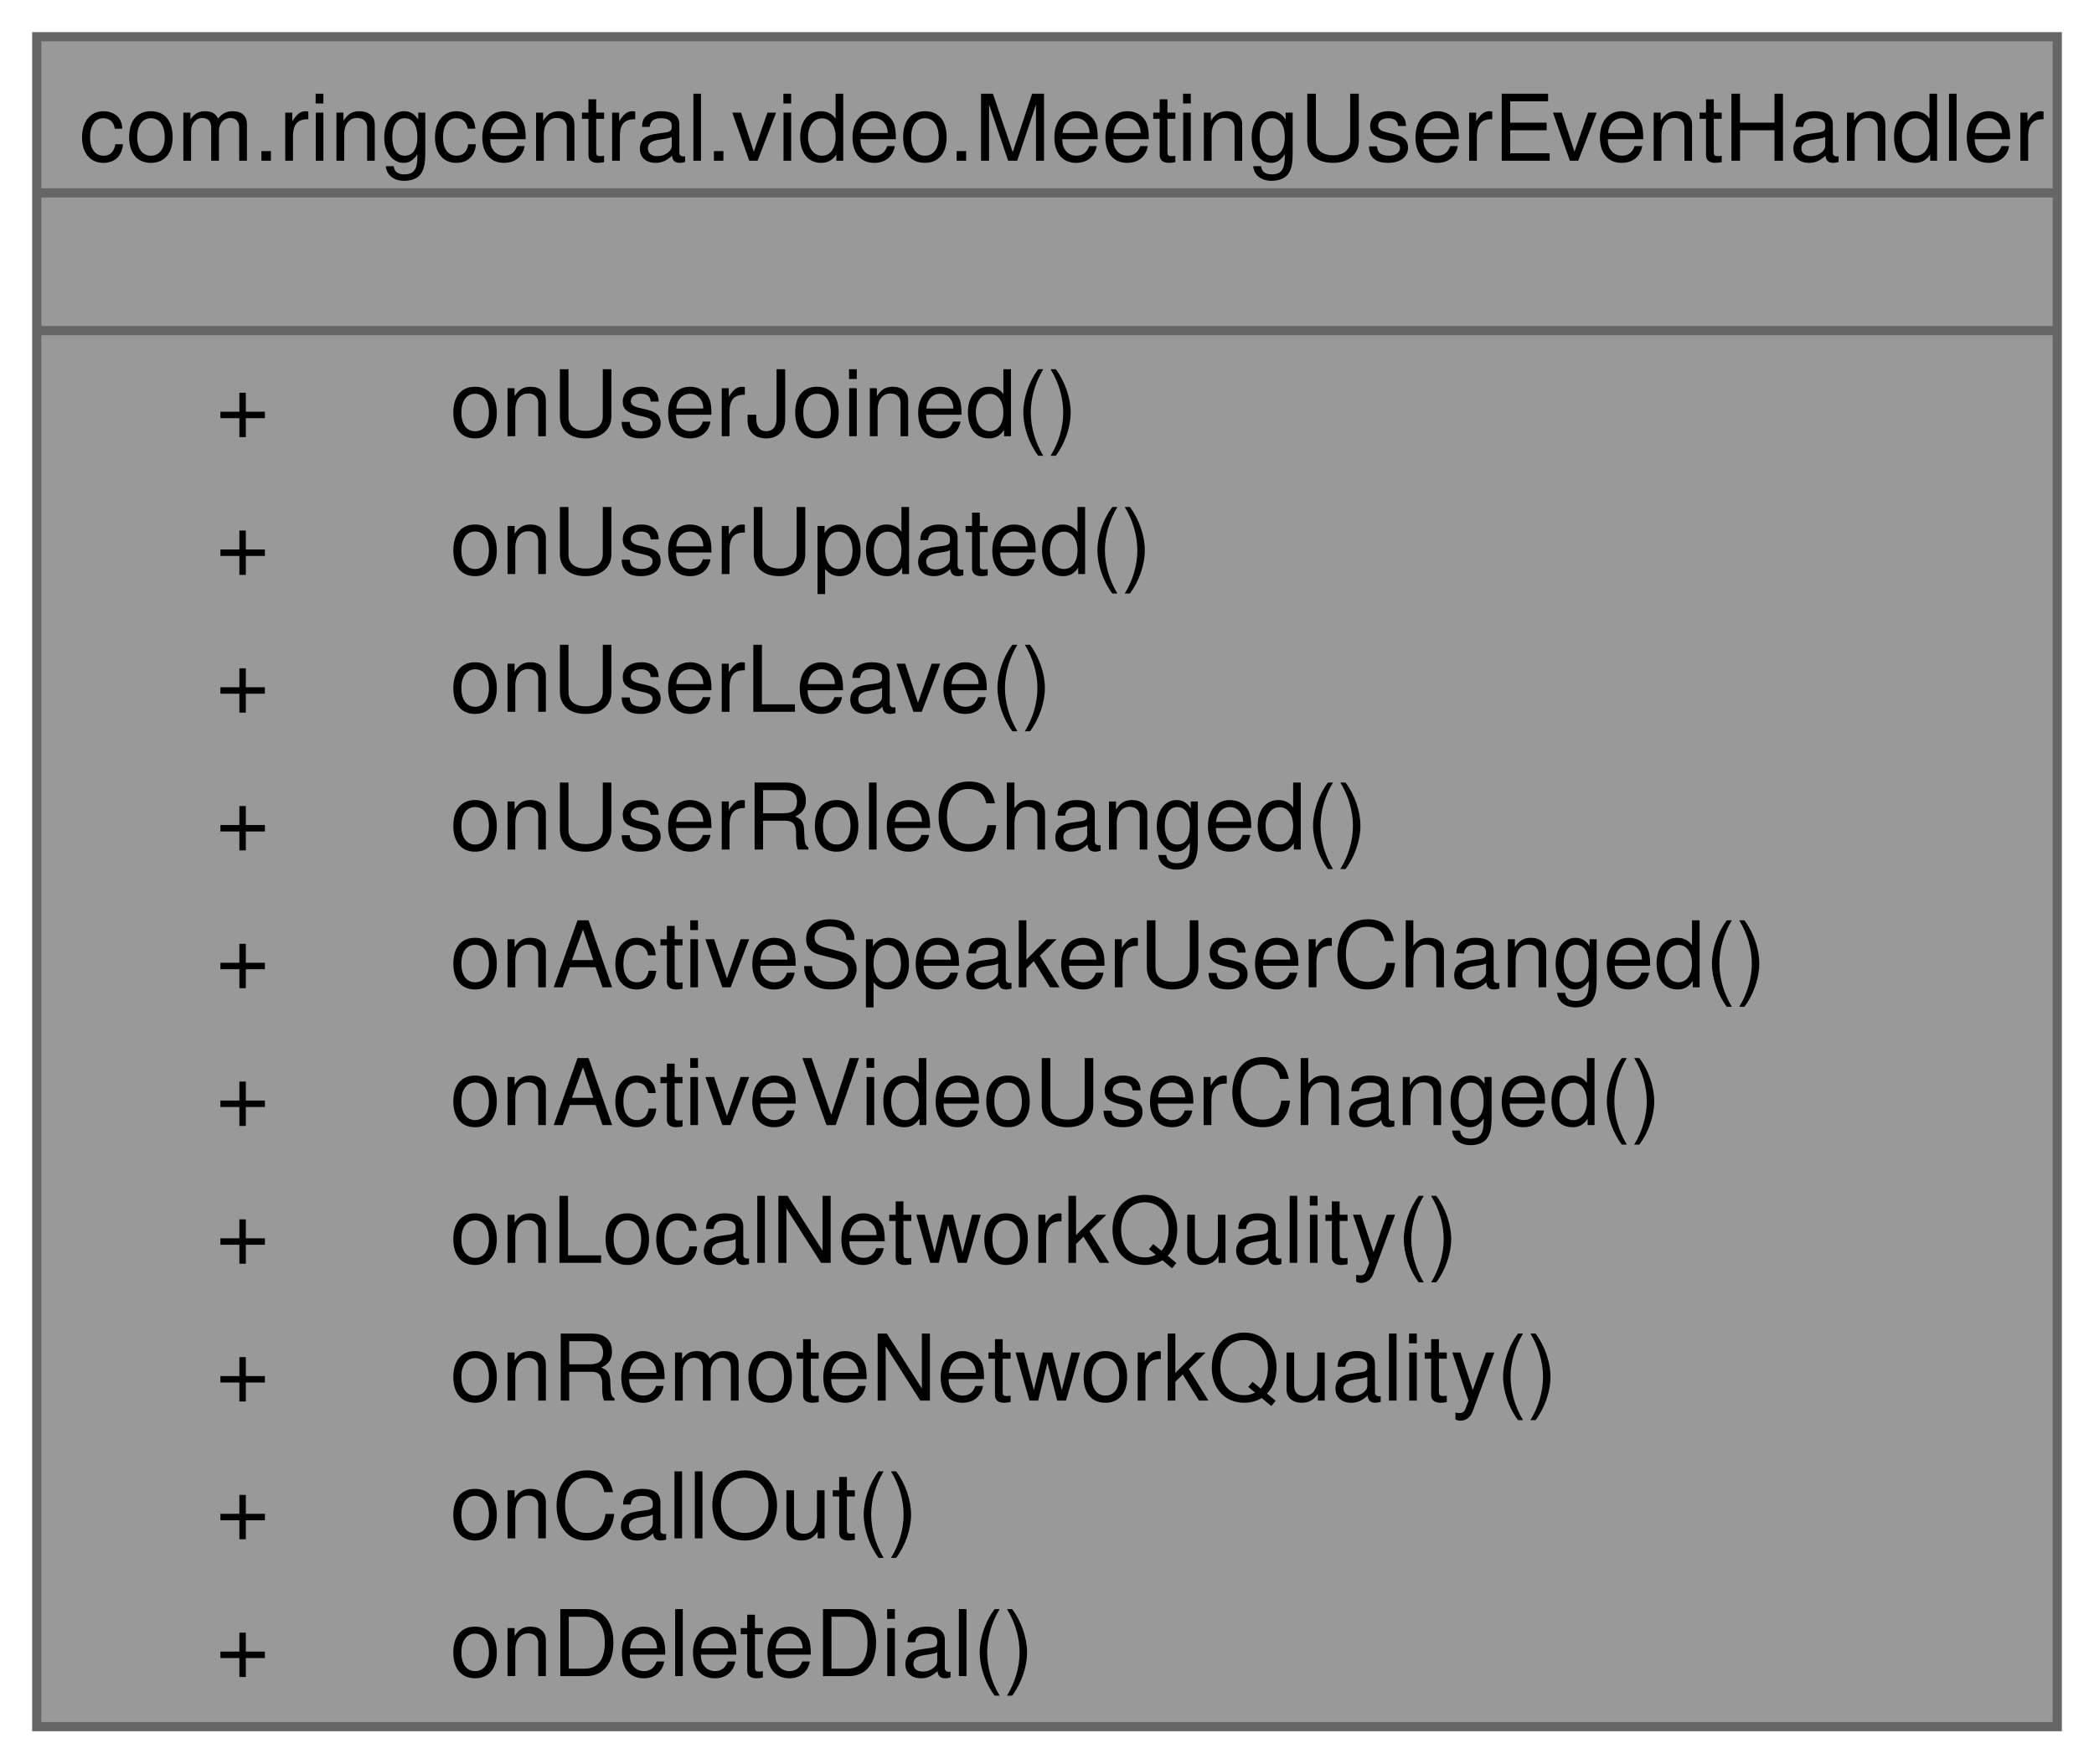
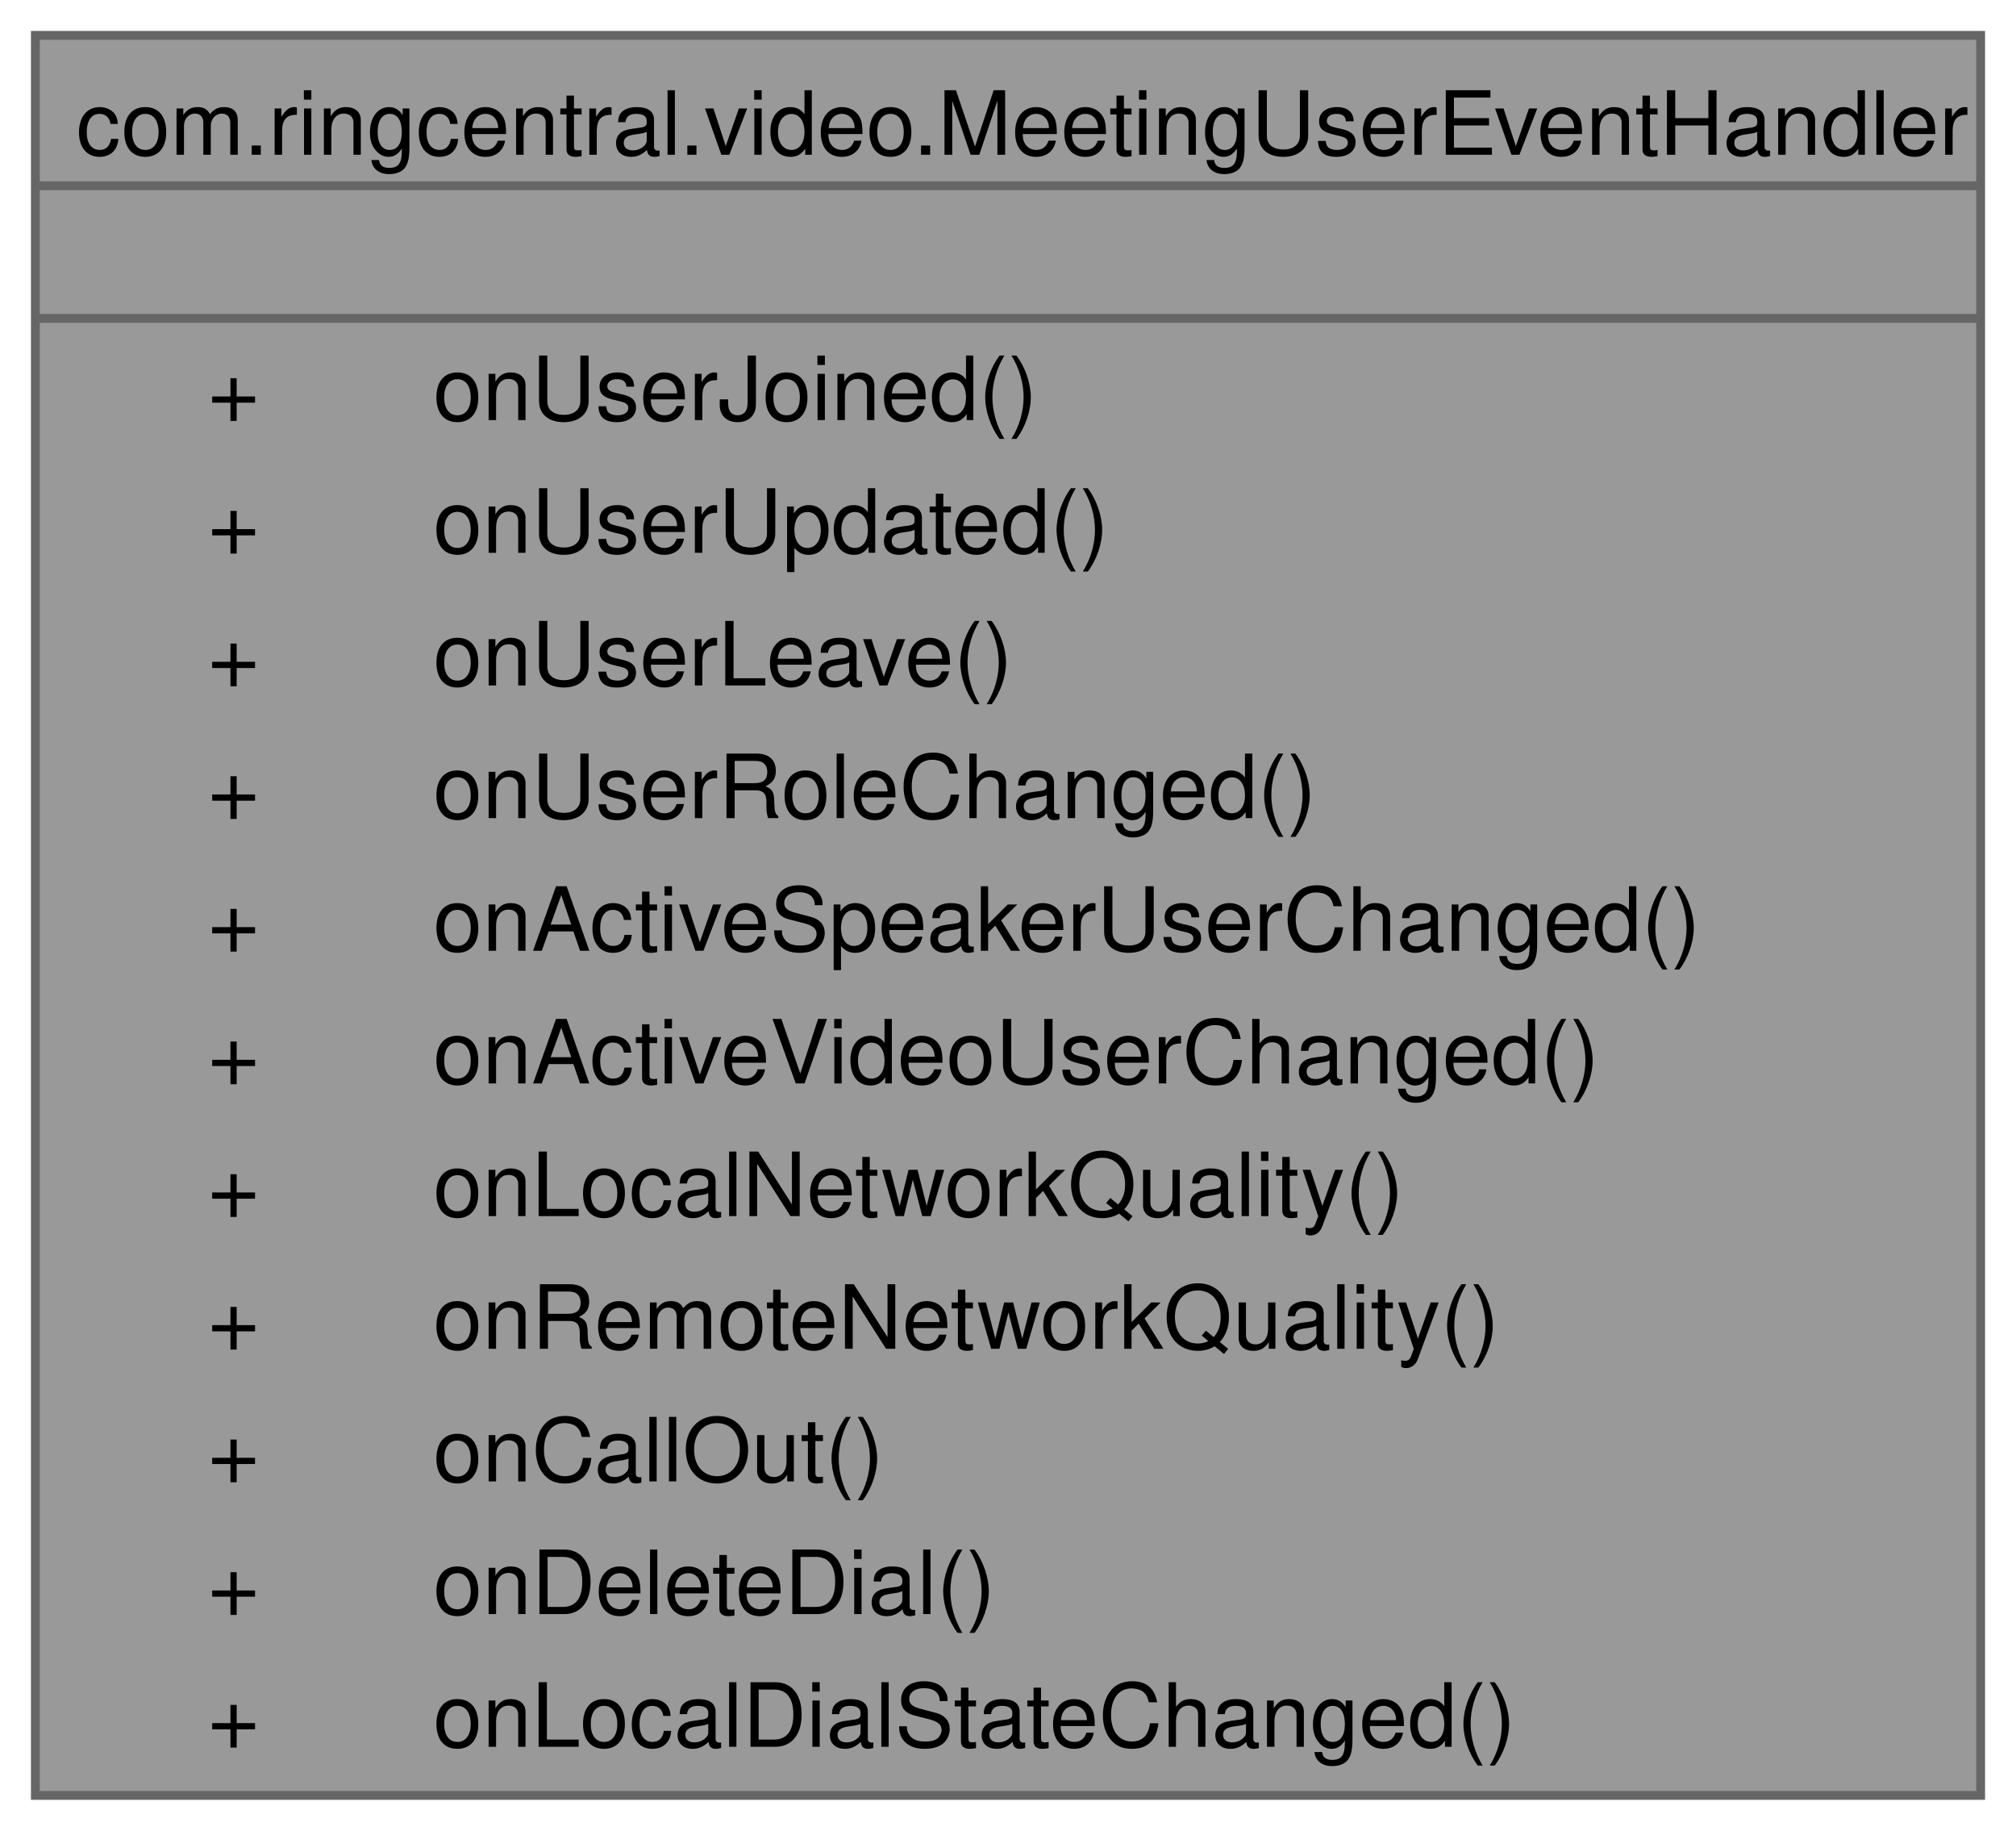
- <svg xmlns="http://www.w3.org/2000/svg" xmlns:xlink="http://www.w3.org/1999/xlink" width="228pt" height="192pt" viewBox="0.00 0.00 228.00 192.00">
-   <g id="graph0" class="graph" transform="scale(1 1) rotate(0) translate(4 188)">
+ <svg xmlns="http://www.w3.org/2000/svg" xmlns:xlink="http://www.w3.org/1999/xlink" width="228pt" height="207pt" viewBox="0.00 0.00 228.00 207.00">
+   <g id="graph0" class="graph" transform="scale(1 1) rotate(0) translate(4 203)">
    <g id="Node000001" class="node">
      <g id="a_Node000001">
        <a xlink:title=" ">
-           <polygon fill="#999999" stroke="none" points="220,-184 0,-184 0,0 220,0 220,-184" />
-           <text text-anchor="start" x="4.62" y="-170.5" font-family="Helvetica,sans-Serif" font-size="10.00">com.ringcentral.video.MeetingUserEventHandler</text>
-           <text text-anchor="start" x="108.5" y="-155.5" font-family="Helvetica,sans-Serif" font-size="10.00"> </text>
+           <polygon fill="#999999" stroke="none" points="220,-199 0,-199 0,0 220,0 220,-199" />
+           <text text-anchor="start" x="4.62" y="-185.5" font-family="Helvetica,sans-Serif" font-size="10.00">com.ringcentral.video.MeetingUserEventHandler</text>
+           <text text-anchor="start" x="108.5" y="-170.5" font-family="Helvetica,sans-Serif" font-size="10.00"> </text>
+           <text text-anchor="start" x="19.5" y="-155.5" font-family="Helvetica,sans-Serif" font-size="10.00">+</text>
+           <text text-anchor="start" x="45" y="-155.5" font-family="Helvetica,sans-Serif" font-size="10.00">onUserJoined()</text>
          <text text-anchor="start" x="19.5" y="-140.5" font-family="Helvetica,sans-Serif" font-size="10.00">+</text>
-           <text text-anchor="start" x="45" y="-140.5" font-family="Helvetica,sans-Serif" font-size="10.00">onUserJoined()</text>
+           <text text-anchor="start" x="45" y="-140.5" font-family="Helvetica,sans-Serif" font-size="10.00">onUserUpdated()</text>
          <text text-anchor="start" x="19.5" y="-125.5" font-family="Helvetica,sans-Serif" font-size="10.00">+</text>
-           <text text-anchor="start" x="45" y="-125.5" font-family="Helvetica,sans-Serif" font-size="10.00">onUserUpdated()</text>
+           <text text-anchor="start" x="45" y="-125.5" font-family="Helvetica,sans-Serif" font-size="10.00">onUserLeave()</text>
          <text text-anchor="start" x="19.5" y="-110.5" font-family="Helvetica,sans-Serif" font-size="10.00">+</text>
-           <text text-anchor="start" x="45" y="-110.5" font-family="Helvetica,sans-Serif" font-size="10.00">onUserLeave()</text>
+           <text text-anchor="start" x="45" y="-110.5" font-family="Helvetica,sans-Serif" font-size="10.00">onUserRoleChanged()</text>
          <text text-anchor="start" x="19.5" y="-95.5" font-family="Helvetica,sans-Serif" font-size="10.00">+</text>
-           <text text-anchor="start" x="45" y="-95.5" font-family="Helvetica,sans-Serif" font-size="10.00">onUserRoleChanged()</text>
+           <text text-anchor="start" x="45" y="-95.5" font-family="Helvetica,sans-Serif" font-size="10.00">onActiveSpeakerUserChanged()</text>
          <text text-anchor="start" x="19.5" y="-80.5" font-family="Helvetica,sans-Serif" font-size="10.00">+</text>
-           <text text-anchor="start" x="45" y="-80.5" font-family="Helvetica,sans-Serif" font-size="10.00">onActiveSpeakerUserChanged()</text>
+           <text text-anchor="start" x="45" y="-80.5" font-family="Helvetica,sans-Serif" font-size="10.00">onActiveVideoUserChanged()</text>
          <text text-anchor="start" x="19.5" y="-65.5" font-family="Helvetica,sans-Serif" font-size="10.00">+</text>
-           <text text-anchor="start" x="45" y="-65.5" font-family="Helvetica,sans-Serif" font-size="10.00">onActiveVideoUserChanged()</text>
+           <text text-anchor="start" x="45" y="-65.5" font-family="Helvetica,sans-Serif" font-size="10.00">onLocalNetworkQuality()</text>
          <text text-anchor="start" x="19.5" y="-50.5" font-family="Helvetica,sans-Serif" font-size="10.00">+</text>
-           <text text-anchor="start" x="45" y="-50.5" font-family="Helvetica,sans-Serif" font-size="10.00">onLocalNetworkQuality()</text>
+           <text text-anchor="start" x="45" y="-50.5" font-family="Helvetica,sans-Serif" font-size="10.00">onRemoteNetworkQuality()</text>
          <text text-anchor="start" x="19.5" y="-35.5" font-family="Helvetica,sans-Serif" font-size="10.00">+</text>
-           <text text-anchor="start" x="45" y="-35.5" font-family="Helvetica,sans-Serif" font-size="10.00">onRemoteNetworkQuality()</text>
+           <text text-anchor="start" x="45" y="-35.5" font-family="Helvetica,sans-Serif" font-size="10.00">onCallOut()</text>
          <text text-anchor="start" x="19.5" y="-20.5" font-family="Helvetica,sans-Serif" font-size="10.00">+</text>
-           <text text-anchor="start" x="45" y="-20.5" font-family="Helvetica,sans-Serif" font-size="10.00">onCallOut()</text>
+           <text text-anchor="start" x="45" y="-20.5" font-family="Helvetica,sans-Serif" font-size="10.00">onDeleteDial()</text>
          <text text-anchor="start" x="19.5" y="-5.5" font-family="Helvetica,sans-Serif" font-size="10.00">+</text>
-           <text text-anchor="start" x="45" y="-5.5" font-family="Helvetica,sans-Serif" font-size="10.00">onDeleteDial()</text>
+           <text text-anchor="start" x="45" y="-5.5" font-family="Helvetica,sans-Serif" font-size="10.00">onLocalDialStateChanged()</text>
+           <polygon fill="#666666" stroke="#666666" points="0,-182 0,-182 220,-182 220,-182 0,-182" />
          <polygon fill="#666666" stroke="#666666" points="0,-167 0,-167 220,-167 220,-167 0,-167" />
-           <polygon fill="#666666" stroke="#666666" points="0,-152 0,-152 220,-152 220,-152 0,-152" />
-           <polygon fill="none" stroke="#666666" points="0,0 0,-184 220,-184 220,0 0,0" />
+           <polygon fill="none" stroke="#666666" points="0,0 0,-199 220,-199 220,0 0,0" />
        </a>
      </g>
    </g>
  </g>
</svg>
